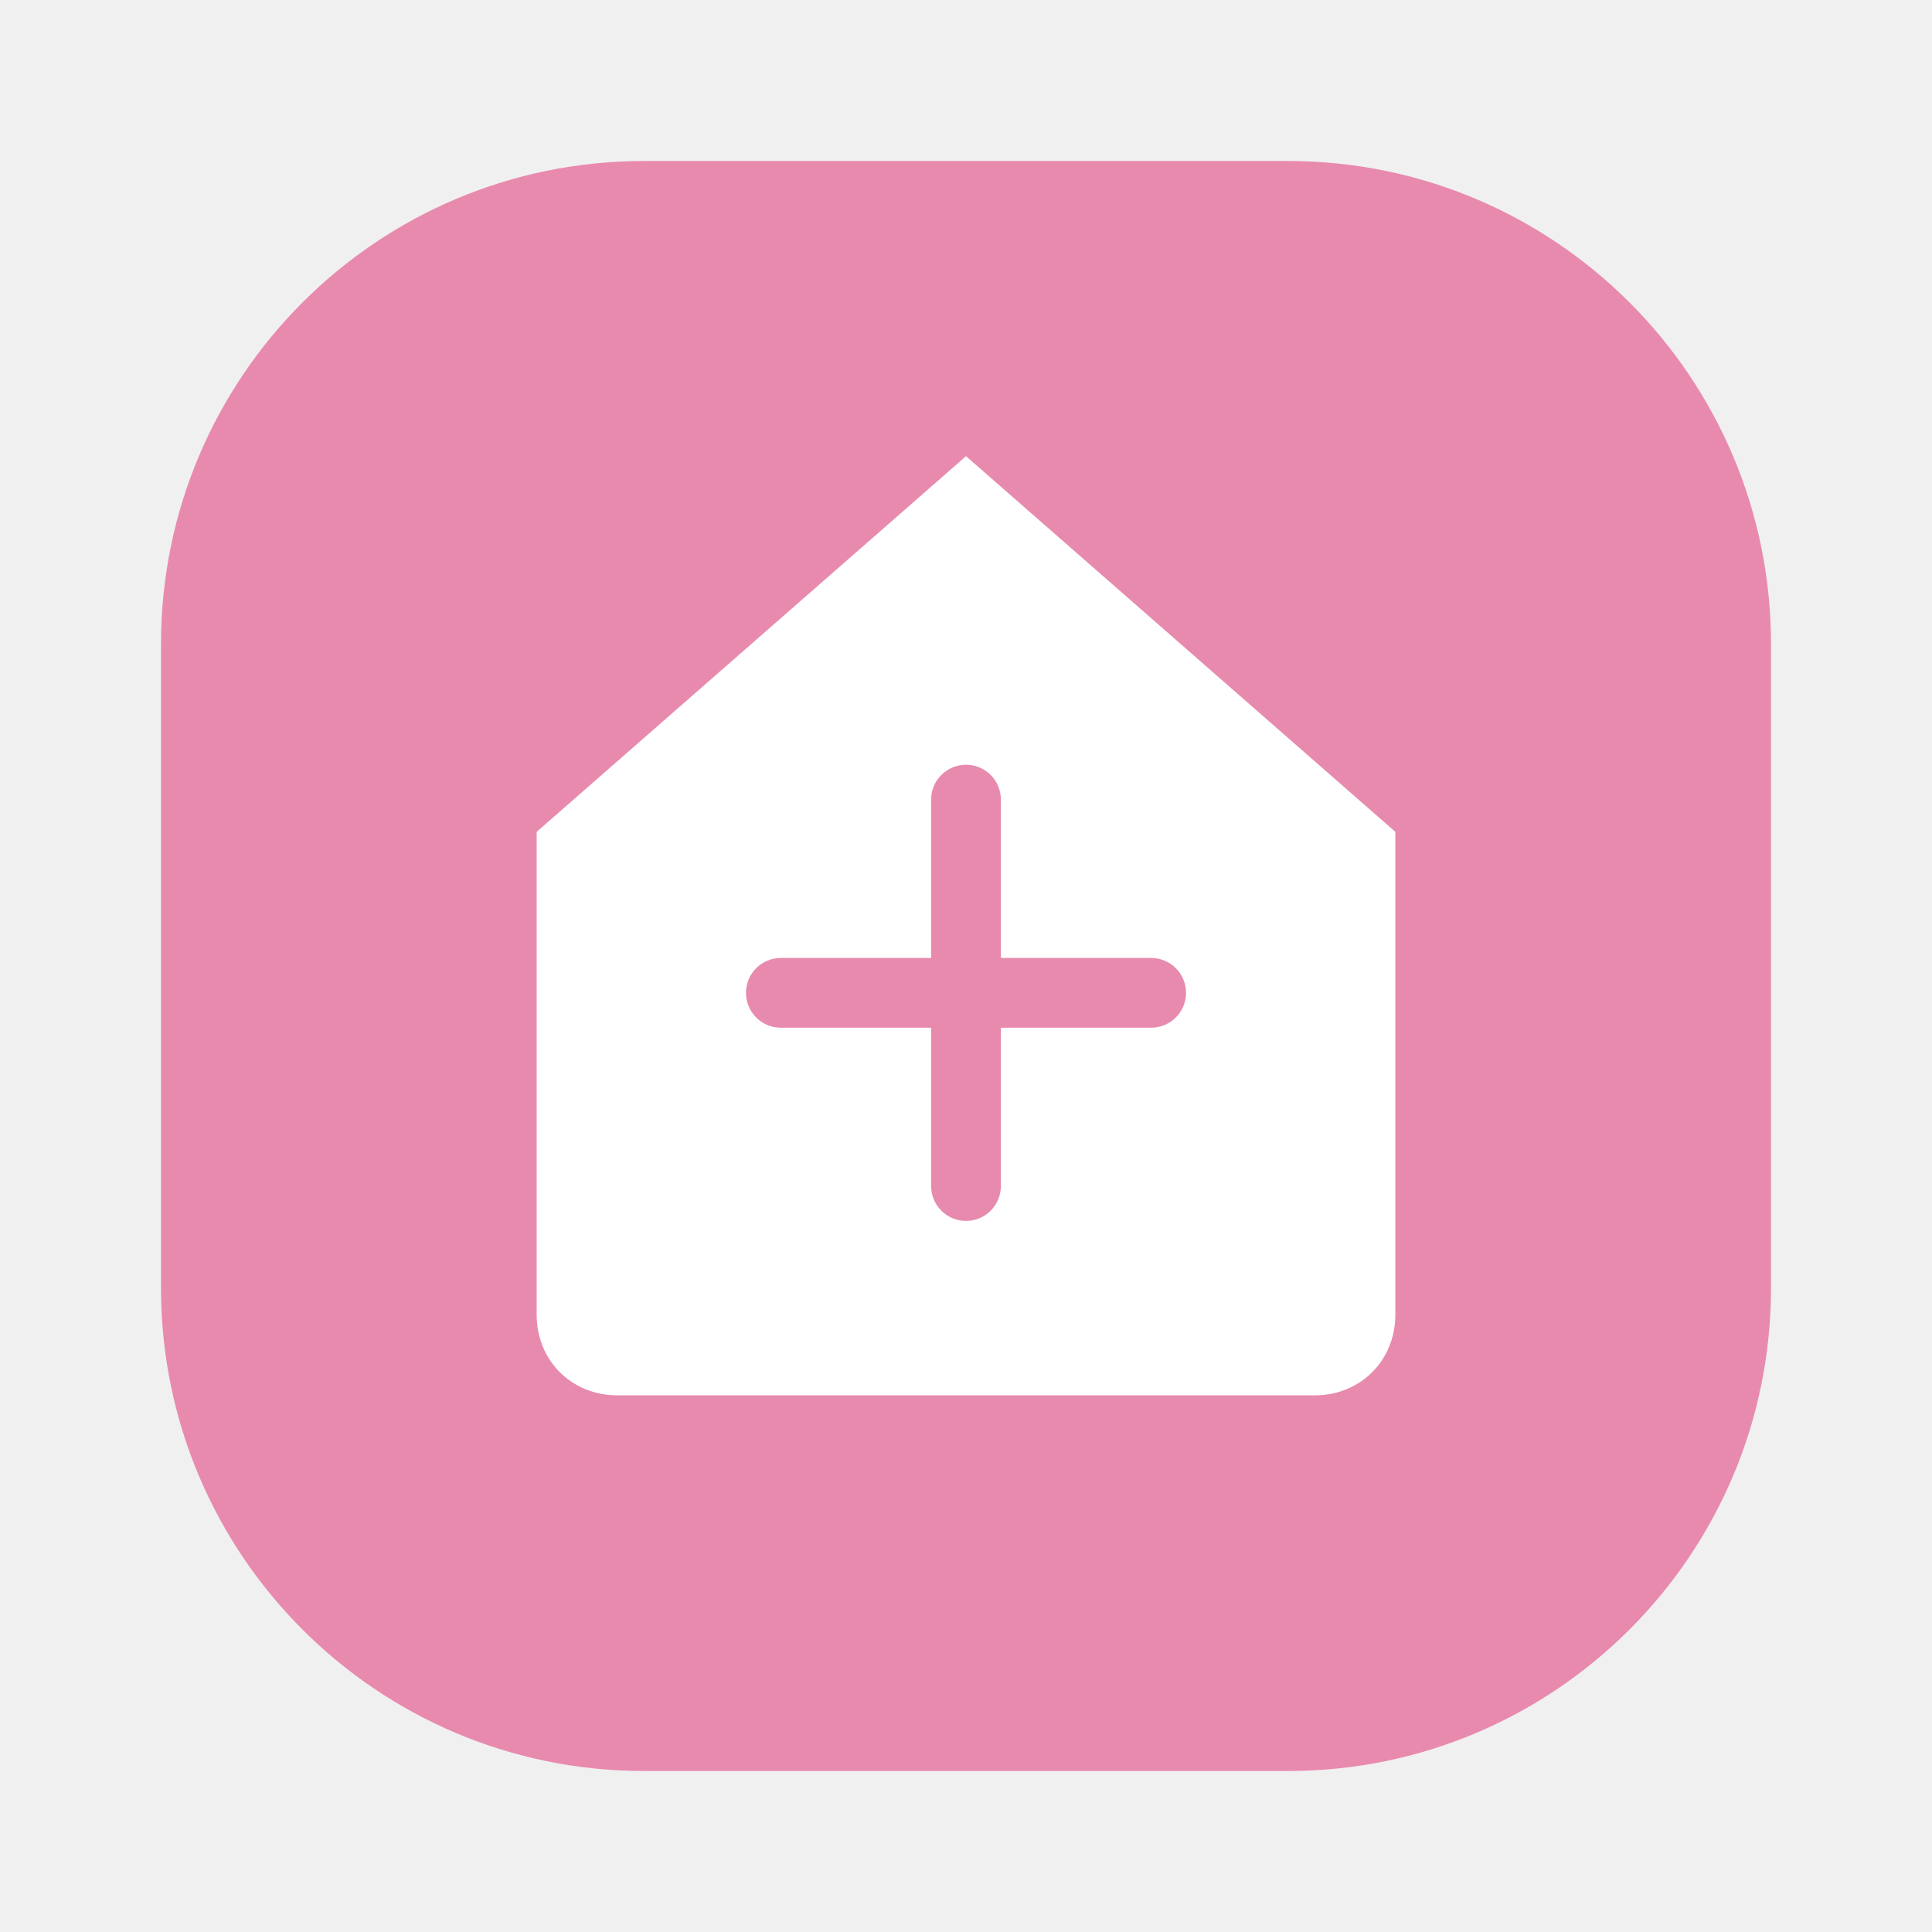
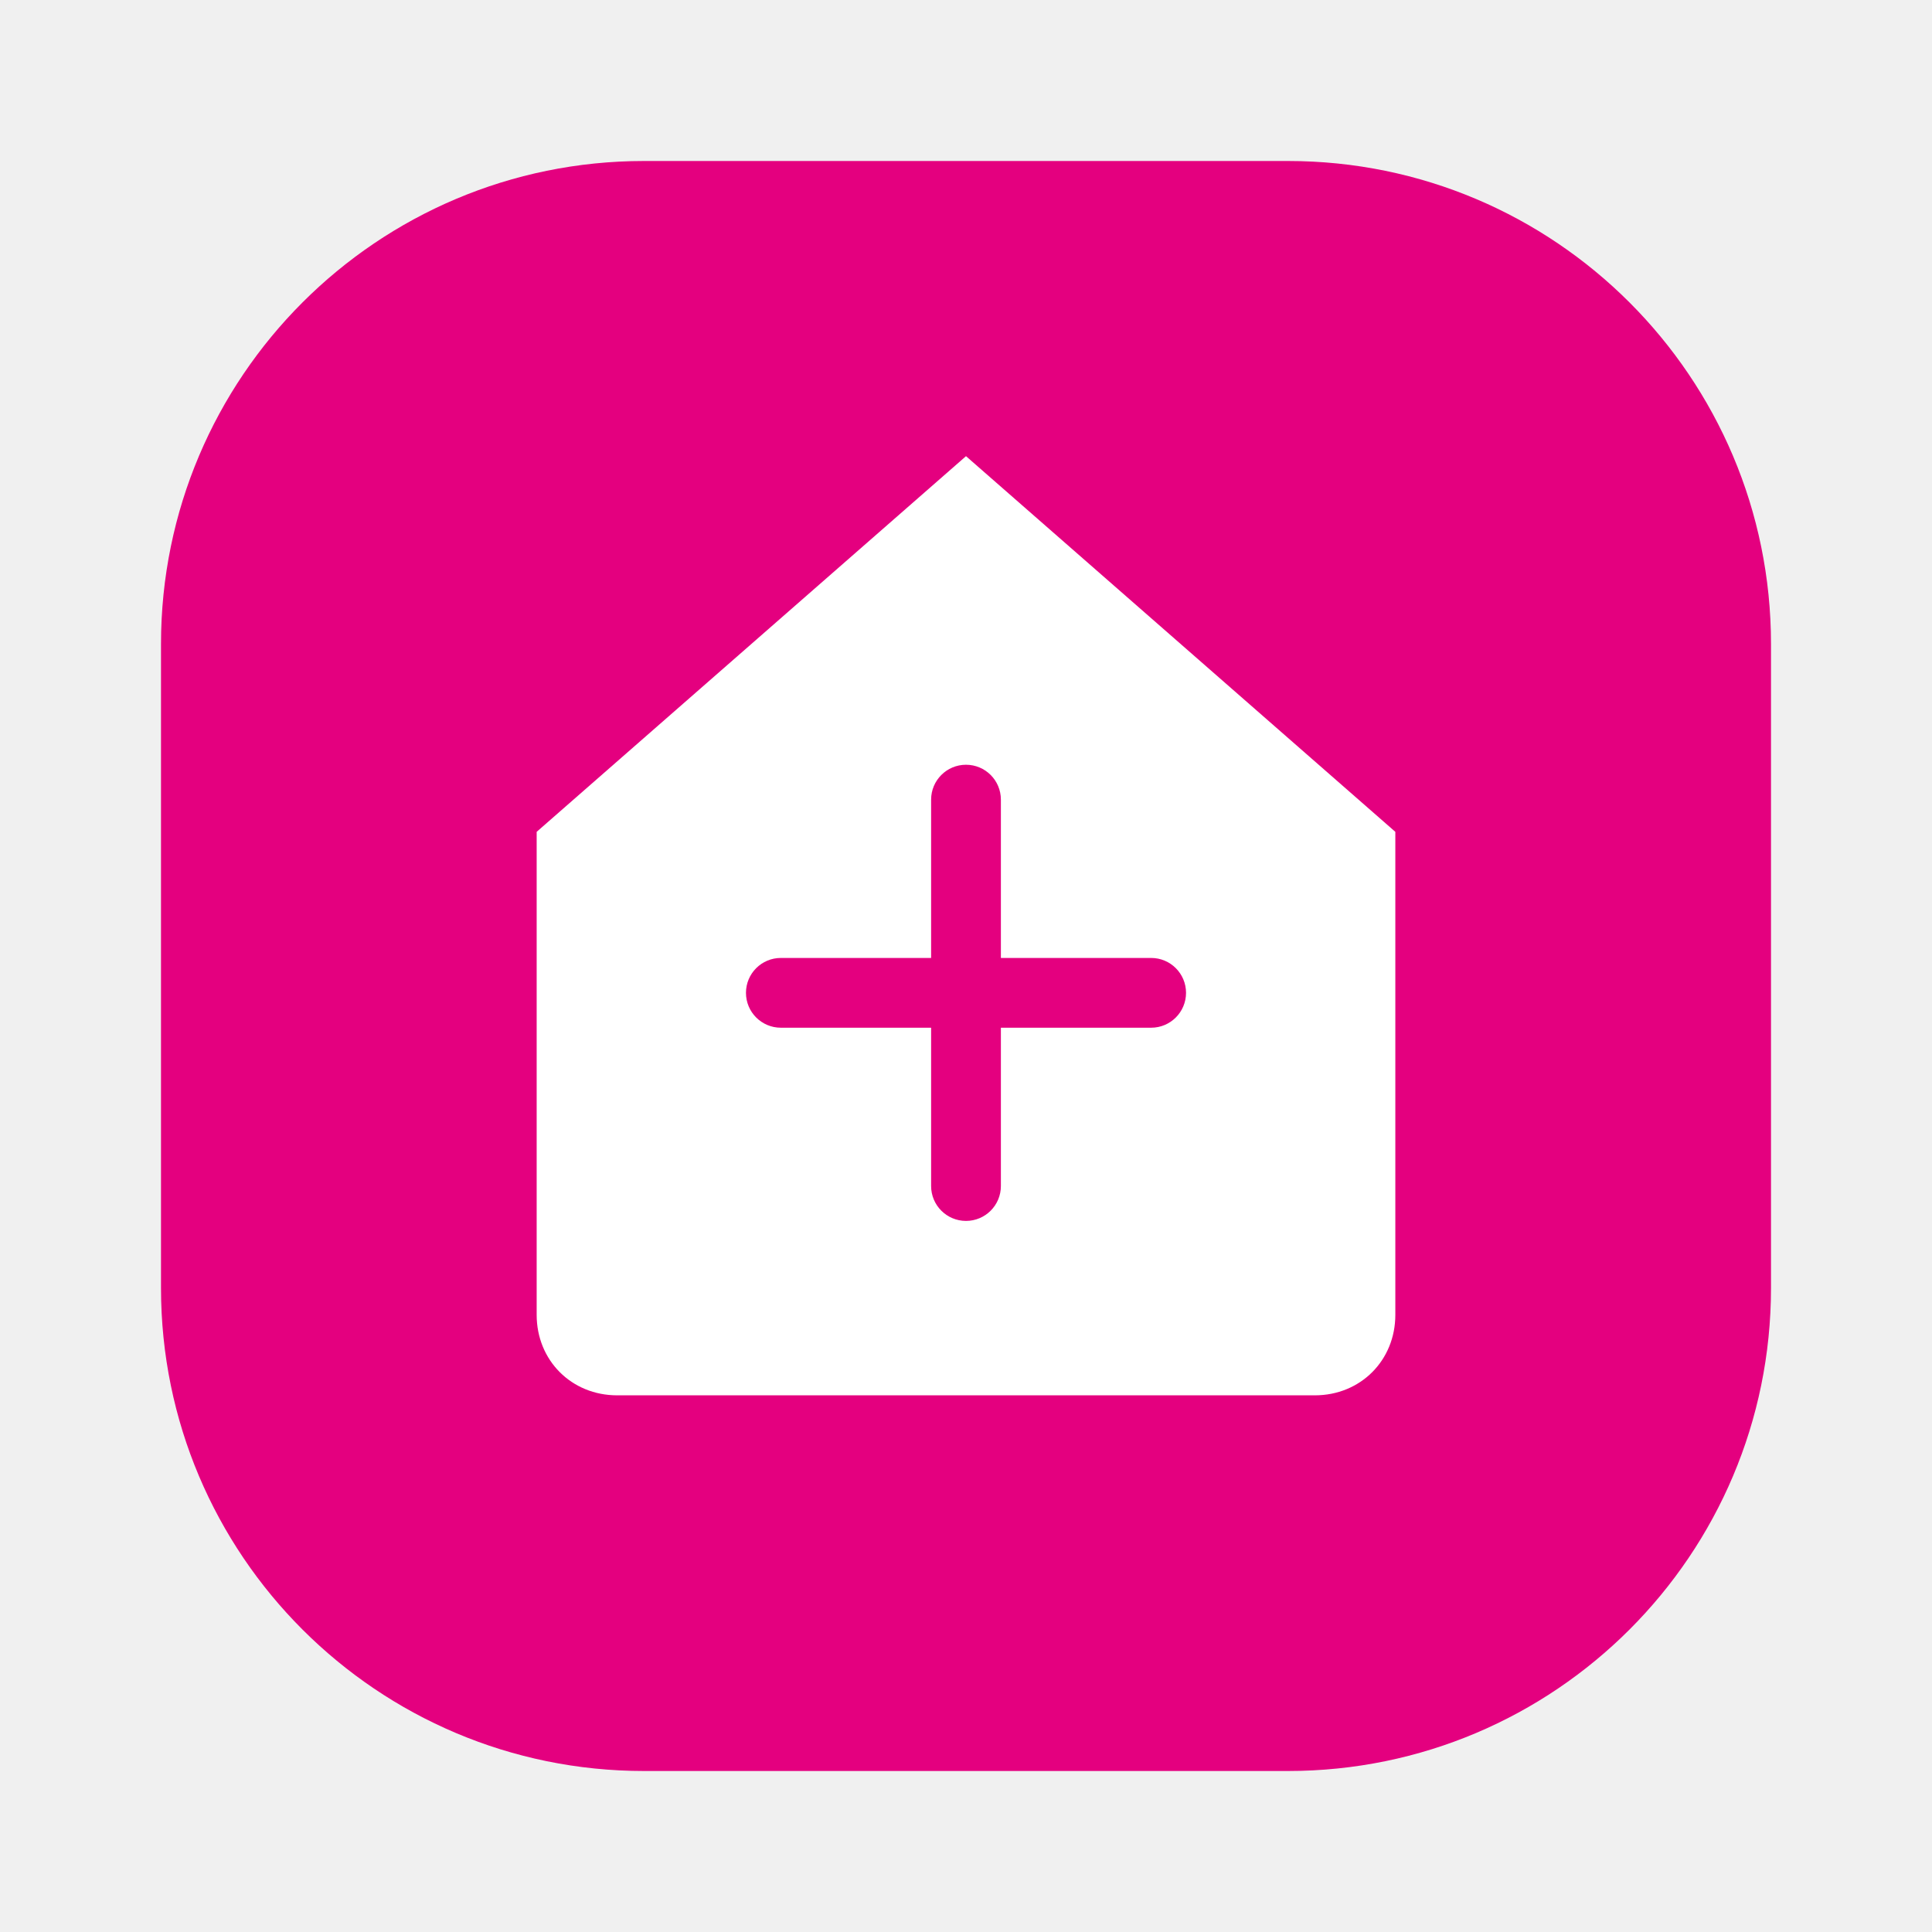
- <svg xmlns="http://www.w3.org/2000/svg" viewBox="0 0 72 72" width="72" height="72" style="color:#E88AAE">
+ <svg xmlns="http://www.w3.org/2000/svg" viewBox="0 0 72 72" width="72" height="72" style="color:#E4007F">
  <rect x="6" y="6" width="60" height="60" rx="18" fill="currentColor" />
  <path fill="#ffffff" d=" M36 17 L52 31 V49 C52 50.7 50.7 52 49 52 H23 C21.3 52 20 50.7 20 49 V31 L36 17 Z" />
-   <rect x="34.7" y="28.5" width="2.6" height="17" rx="1.3" fill="#E88AAE" />
-   <rect x="27.8" y="35.7" width="16.4" height="2.6" rx="1.3" fill="#E88AAE" />
+   <rect x="34.7" y="28.5" width="2.6" height="17" rx="1.3" fill="#E4007F" />
+   <rect x="27.8" y="35.7" width="16.4" height="2.6" rx="1.3" fill="#E4007F" />
</svg>
